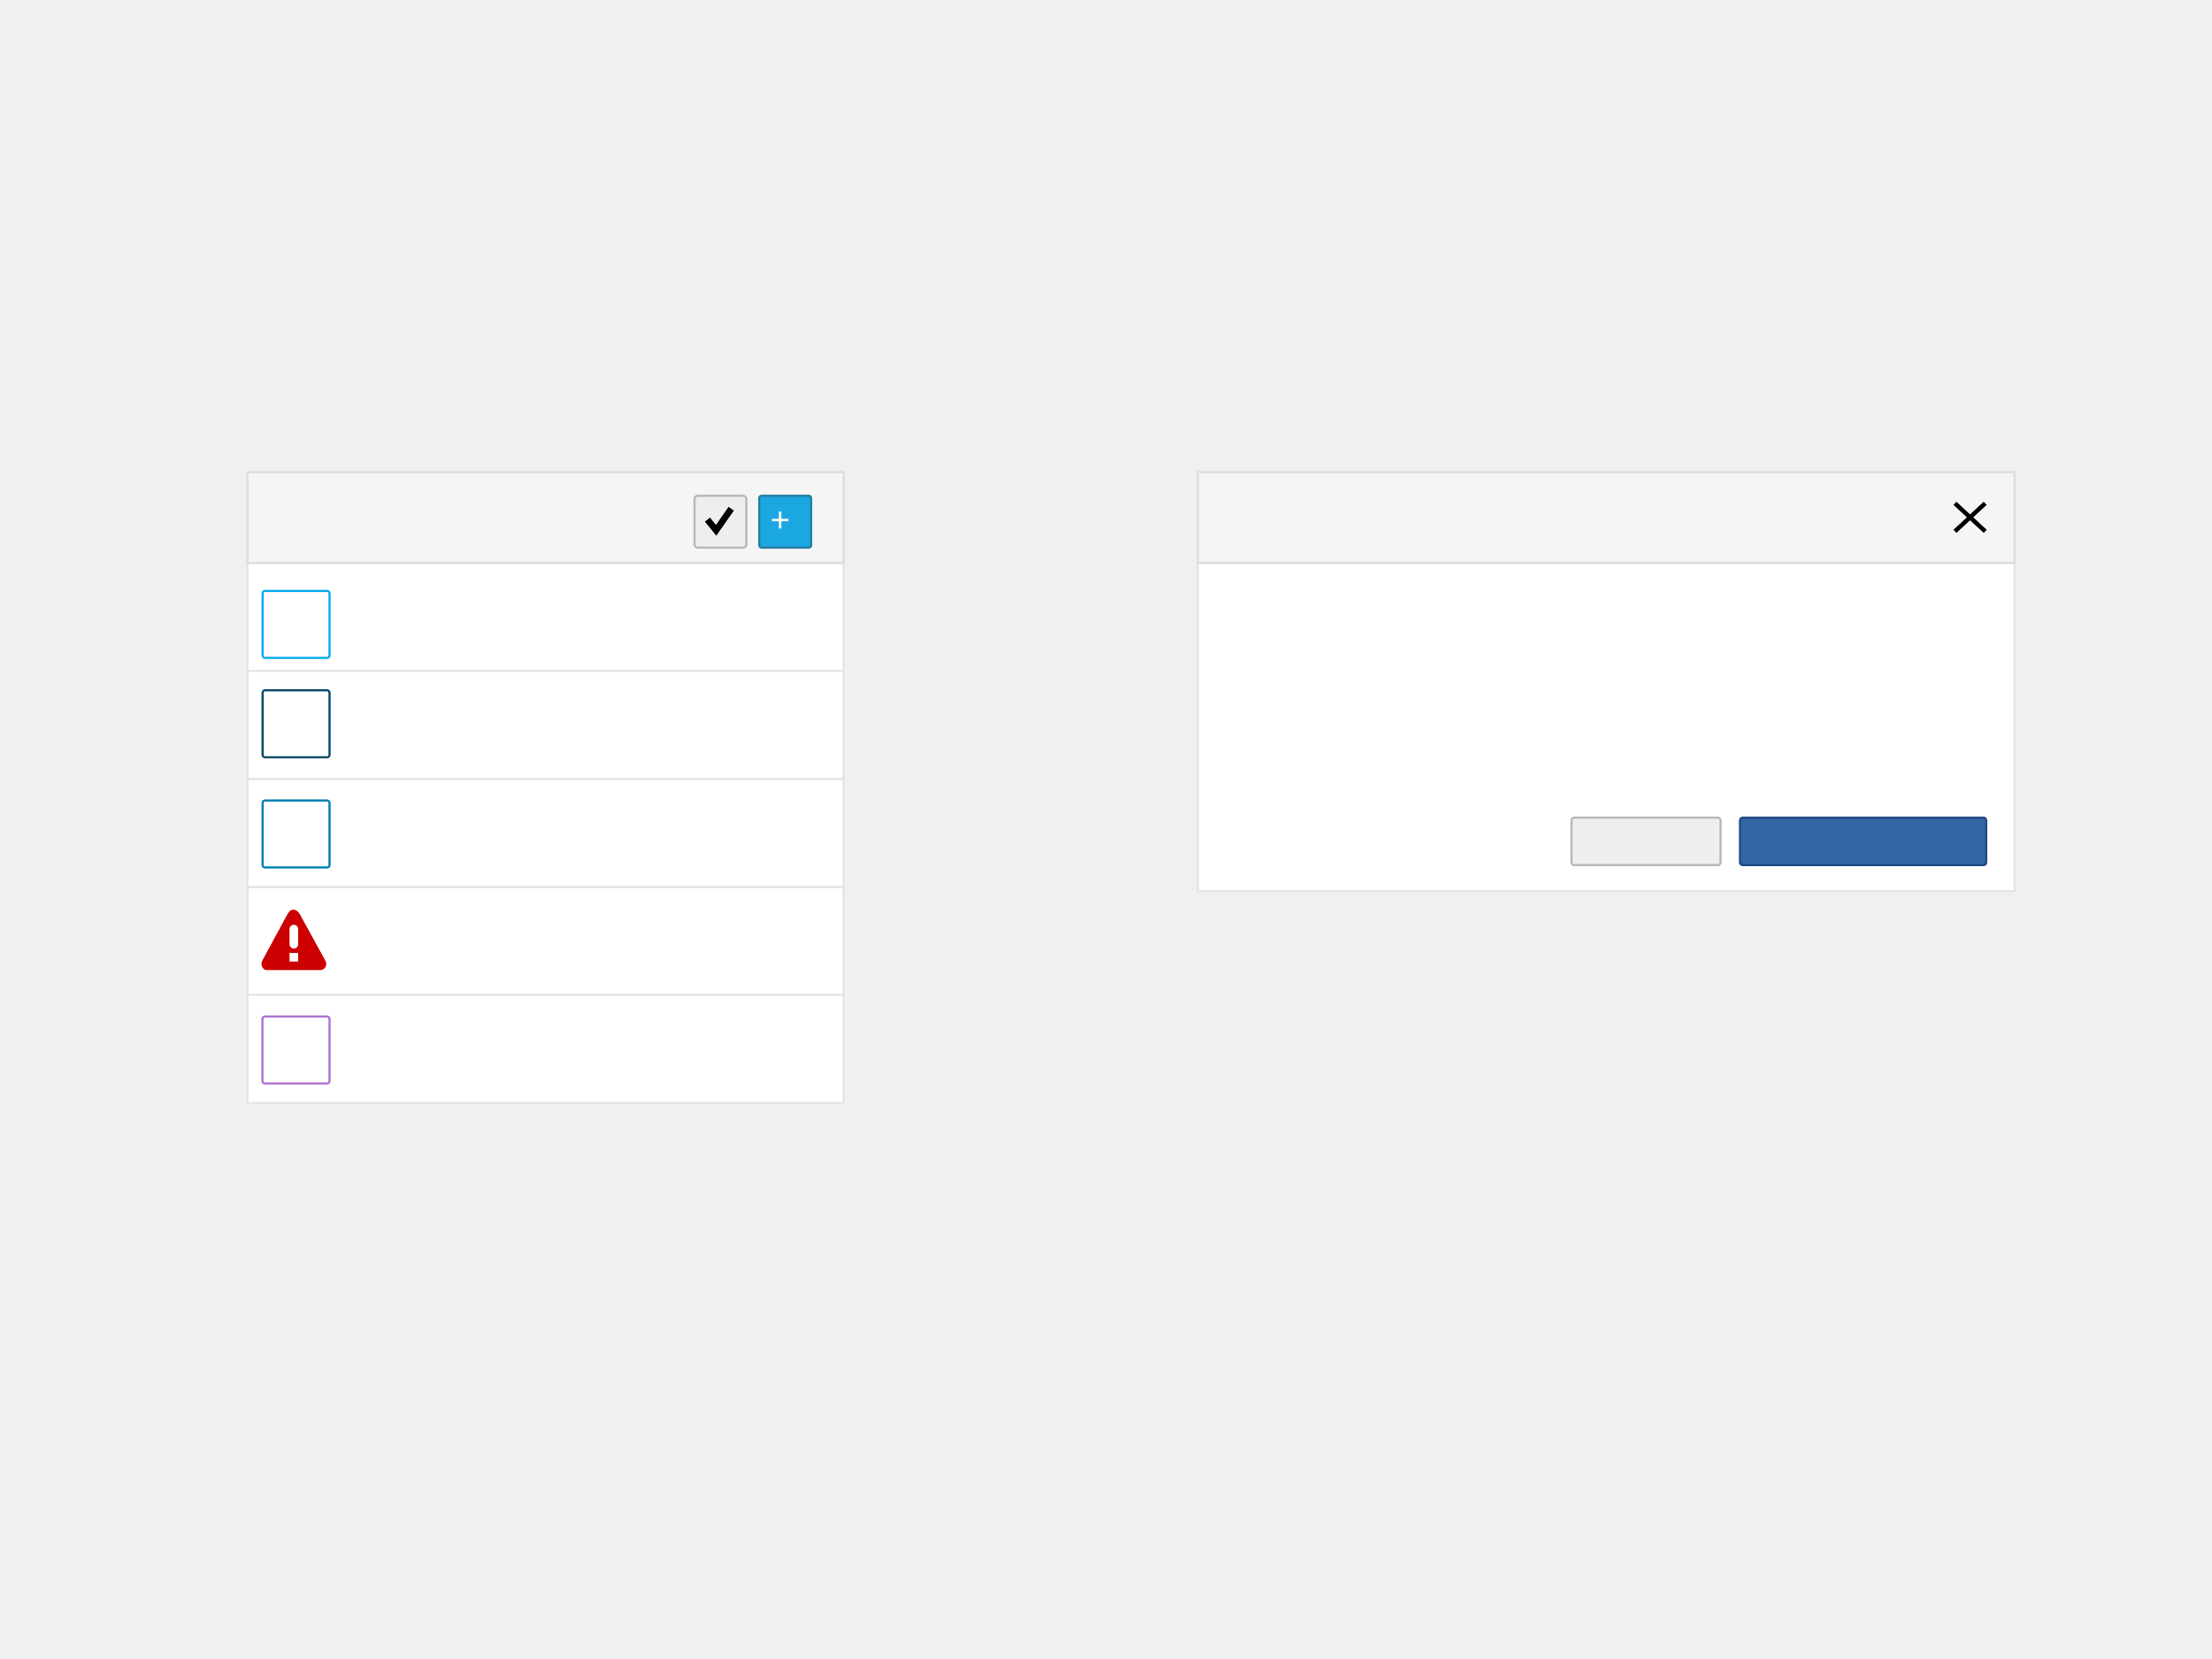
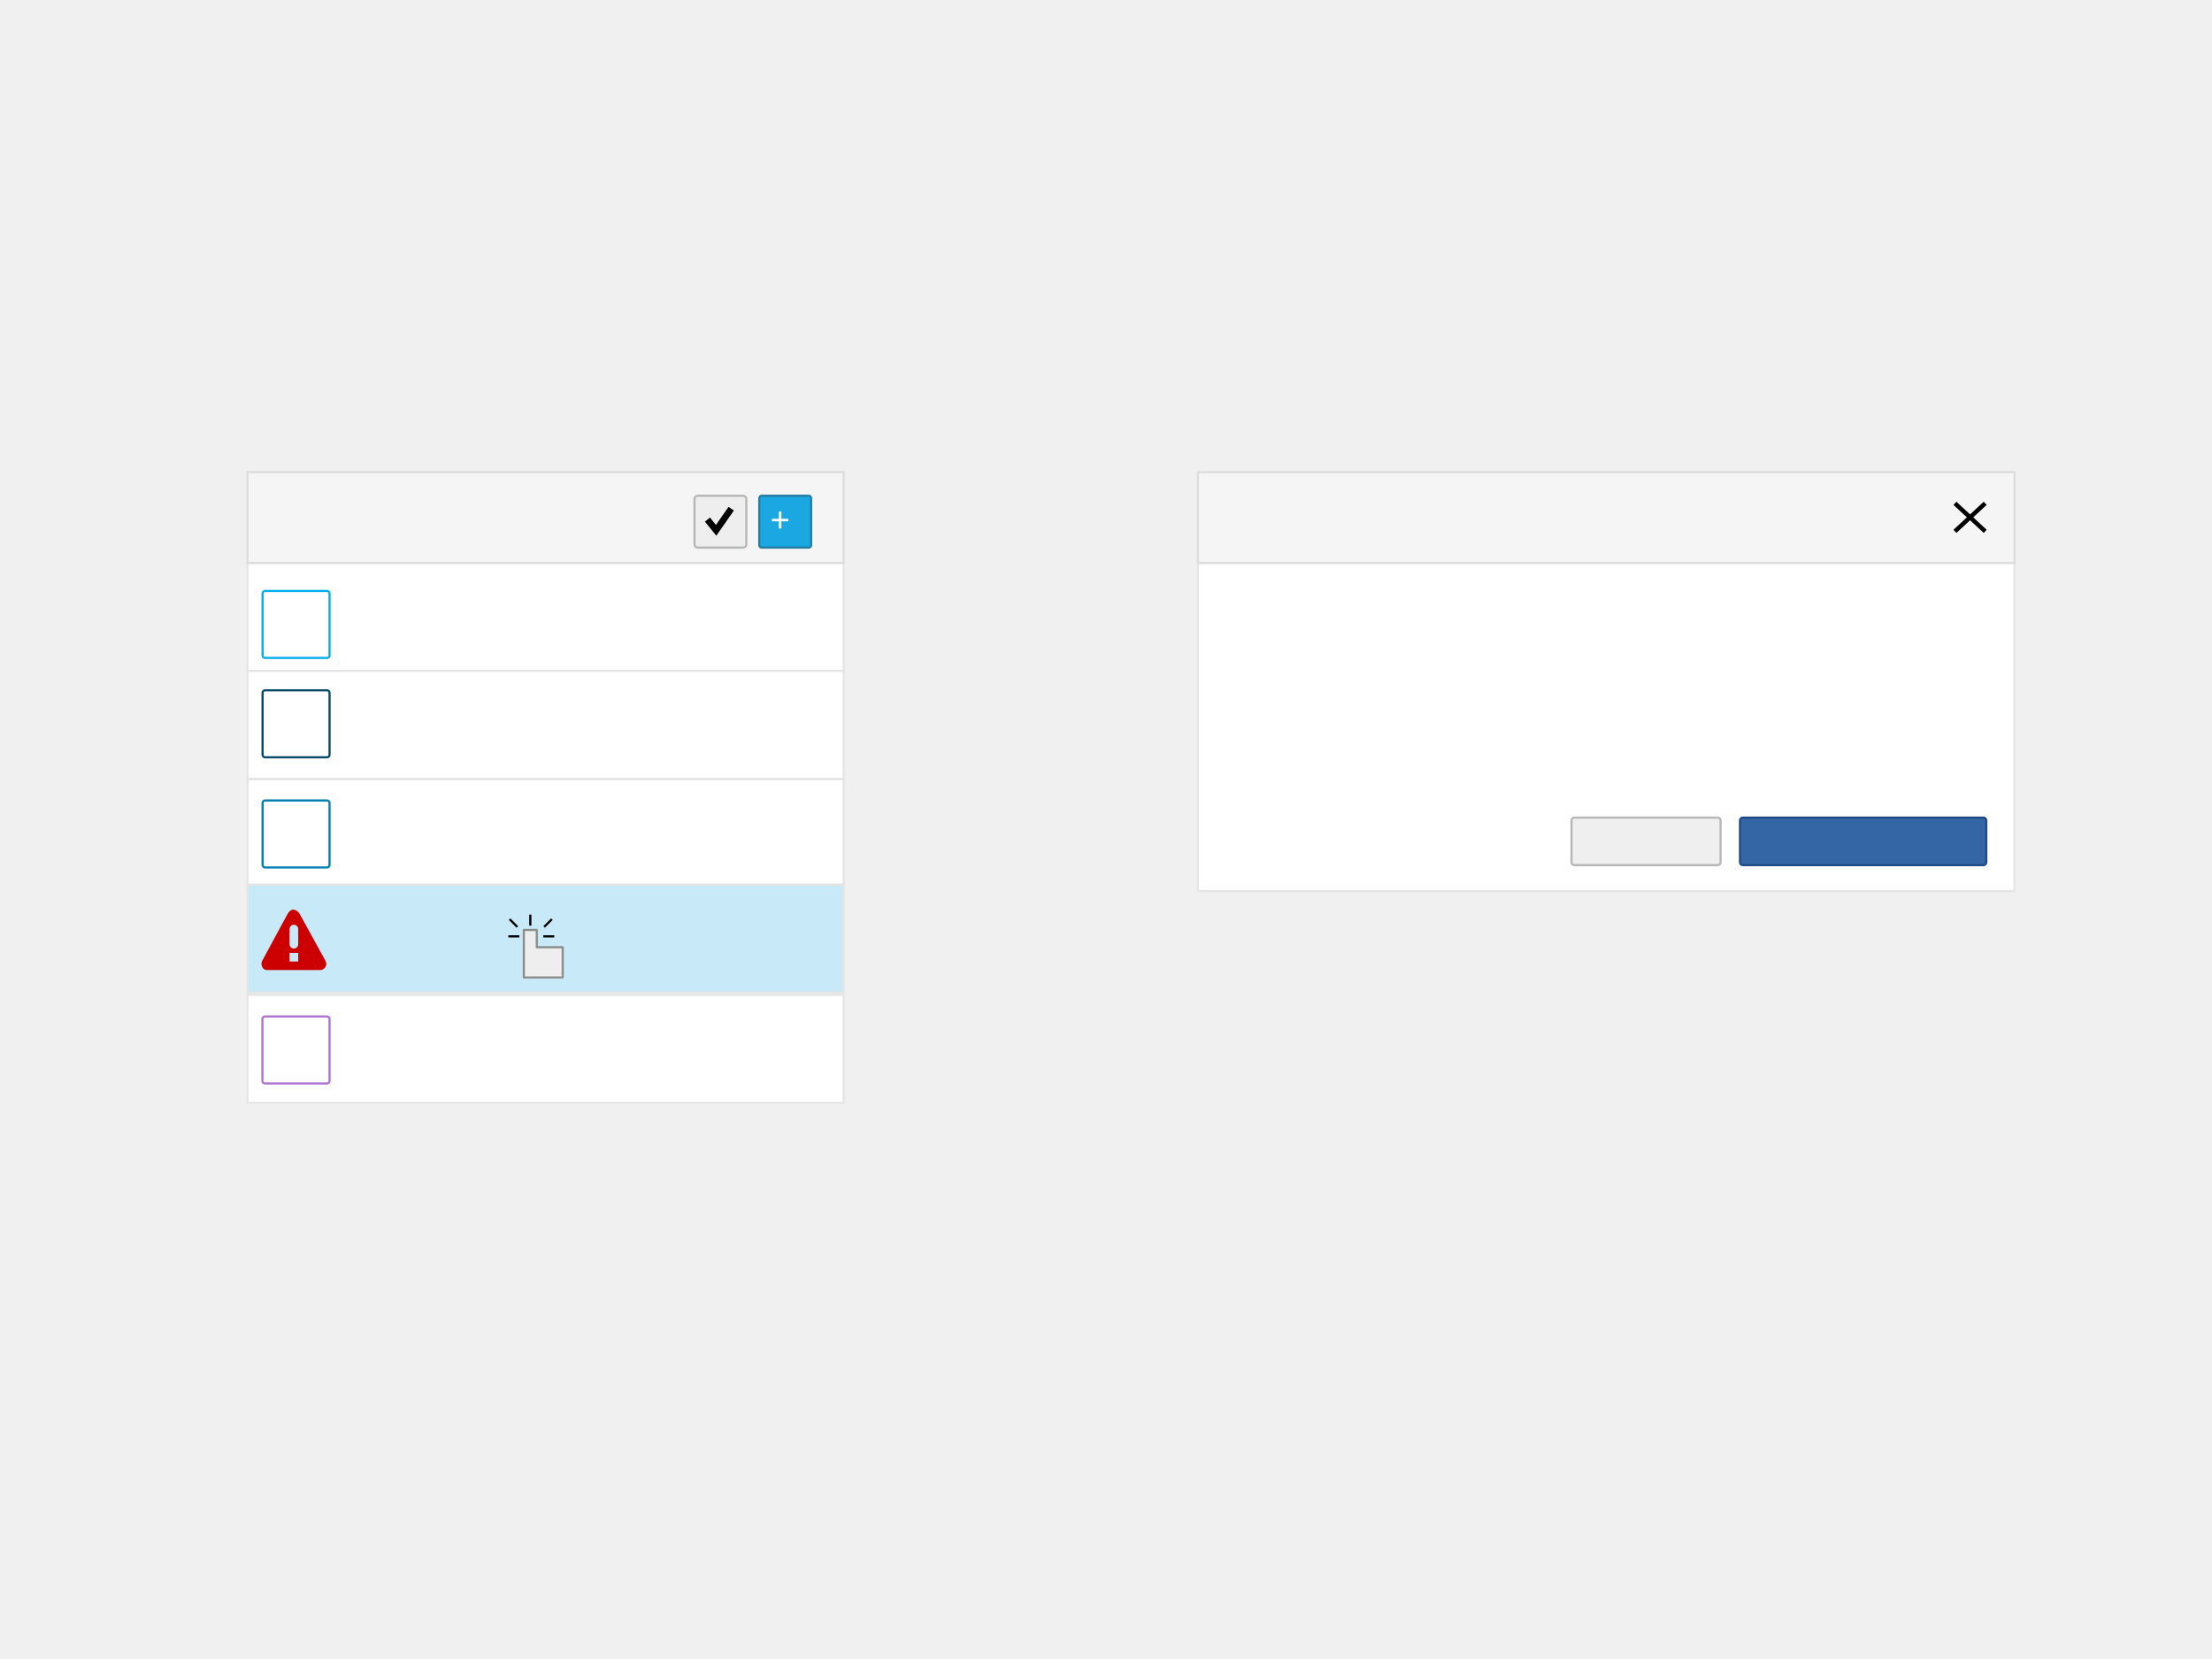
<svg xmlns="http://www.w3.org/2000/svg" xmlns:xlink="http://www.w3.org/1999/xlink" width="1024px" height="768px" id="svg8435" version="1.1">
  <defs id="defs8437">
    <linearGradient gradientTransform="translate(217.1429,-15.21926)" y2="1327.224" x2="35.825" y1="1310.26" x1="35.825" gradientUnits="userSpaceOnUse" id="linearGradient10731" xlink:href="#linearGradient7711-4" />
    <linearGradient id="linearGradient7711-4">
      <stop style="stop-color:#1ba7e1;stop-opacity:1;" offset="0" id="stop7713-2" />
      <stop style="stop-color:#1998cc;stop-opacity:1" offset="1" id="stop7715-8" />
    </linearGradient>
    <linearGradient y2="1519.387" x2="255.558" y1="1505.951" x1="255.204" gradientTransform="translate(1e-5,-4.0188066e-5)" gradientUnits="userSpaceOnUse" id="linearGradient14314" xlink:href="#linearGradient8049-1-5-1-1" />
    <linearGradient id="linearGradient8049-1-5-1-1">
      <stop style="stop-color:#efefef;stop-opacity:1;" offset="0" id="stop8051-8-8-1-7" />
      <stop style="stop-color:#ededed;stop-opacity:1" offset="1" id="stop8053-5-5-4-52" />
    </linearGradient>
    <linearGradient y2="1519.387" x2="255.558" y1="1505.951" x1="255.204" gradientTransform="translate(217.1429,-15.21936)" gradientUnits="userSpaceOnUse" id="linearGradient8847" xlink:href="#linearGradient8049-1-5-1-1" />
  </defs>
  <g id="layer1">
    <rect style="color:#000000;fill:#ffffff;fill-opacity:1;fill-rule:nonzero;stroke:#e5e5e5;stroke-width:1;stroke-linecap:round;stroke-linejoin:round;stroke-miterlimit:4;stroke-opacity:1;stroke-dasharray:none;stroke-dashoffset:0;marker:none;visibility:visible;display:inline;overflow:visible;enable-background:accumulate" id="rect7595-1-7" width="276" height="50" x="114.556" y="260.57" />
    <rect style="color:#000000;fill:#ffffff;fill-opacity:1;fill-rule:nonzero;stroke:#e5e5e5;stroke-width:1;stroke-linecap:round;stroke-linejoin:round;stroke-miterlimit:4;stroke-opacity:1;stroke-dasharray:none;stroke-dashoffset:0;marker:none;visibility:visible;display:inline;overflow:visible;enable-background:accumulate" id="rect7595-8-4-0" width="276" height="50" x="114.556" y="310.57" />
    <rect style="color:#000000;fill:#ffffff;fill-opacity:1;fill-rule:nonzero;stroke:#e5e5e5;stroke-width:1;stroke-linecap:round;stroke-linejoin:round;stroke-miterlimit:4;stroke-opacity:1;stroke-dasharray:none;stroke-dashoffset:0;marker:none;visibility:visible;display:inline;overflow:visible;enable-background:accumulate" id="rect7595-9-5" width="276" height="50" x="114.556" y="360.682" />
-     <rect style="color:#000000;fill:#ffffff;fill-opacity:1;fill-rule:nonzero;stroke:#e5e5e5;stroke-width:1;stroke-linecap:round;stroke-linejoin:round;stroke-miterlimit:4;stroke-opacity:1;stroke-dasharray:none;stroke-dashoffset:0;marker:none;visibility:visible;display:inline;overflow:visible;enable-background:accumulate" id="rect7595-8-6-45" width="276" height="50" x="114.556" y="410.682" />
+     <rect style="color:#000000;fill:#c8eaf8;fill-opacity:1;fill-rule:nonzero;stroke:#e5e5e5;stroke-width:1;stroke-linecap:round;stroke-linejoin:round;stroke-miterlimit:4;stroke-opacity:1;stroke-dasharray:none;stroke-dashoffset:0;marker:none;visibility:visible;display:inline;overflow:visible;enable-background:accumulate" id="rect7595-8-6-45" width="276" height="50" x="114.556" y="409.526" />
    <flowRoot xml:space="preserve" id="flowRoot6838-2-1-1-6-9-4-70" style="font-size:40px;font-style:normal;font-weight:normal;line-height:125%;letter-spacing:0px;word-spacing:0px;fill:#030303;fill-opacity:1;stroke:none;font-family:Sans" transform="matrix(0.4147293,0,0,0.4147293,183.5956,286.231)">
      <flowRegion id="flowRegion6840-2-4-6-0-6-3-5">
        <rect id="rect6842-7-3-3-1-6-1-94" width="597.237" height="79.072" x="-57.831" y="81.014" style="fill:#030303;fill-opacity:1" />
      </flowRegion>
      <flowPara style="font-size:28.935px;font-style:normal;font-variant:normal;font-weight:normal;font-stretch:normal;line-height:200%;fill:#030303;fill-opacity:1;font-family:Liberation Sans;-inkscape-font-specification:Liberation Sans" id="flowPara16488-8-7-3-1-3">Banana</flowPara>
      <flowPara style="font-size:28.935px;font-style:normal;font-variant:normal;font-weight:normal;font-stretch:normal;line-height:200%;fill:#030303;fill-opacity:1;font-family:Liberation Sans;-inkscape-font-specification:Liberation Sans" id="flowPara16605-5-5-64-1" />
      <flowPara style="font-size:28.935px;font-style:normal;font-variant:normal;font-weight:normal;font-stretch:normal;line-height:200%;fill:#030303;fill-opacity:1;font-family:Liberation Sans;-inkscape-font-specification:Liberation Sans" id="flowPara16599-5-2-8-6" />
    </flowRoot>
    <flowRoot xml:space="preserve" id="flowRoot6838-2-1-1-6-9-7-6-8" style="font-size:40px;font-style:normal;font-weight:normal;line-height:125%;letter-spacing:0px;word-spacing:0px;fill:#030303;fill-opacity:1;stroke:none;font-family:Sans" transform="matrix(0.4147293,0,0,0.4147293,183.5956,239.0594)">
      <flowRegion id="flowRegion6840-2-4-6-0-6-4-5-7">
        <rect id="rect6842-7-3-3-1-6-8-1-8" width="597.237" height="79.072" x="-57.831" y="81.014" style="fill:#030303;fill-opacity:1" />
      </flowRegion>
      <flowPara style="font-size:28.935px;font-style:normal;font-variant:normal;font-weight:normal;font-stretch:normal;line-height:200%;fill:#030303;fill-opacity:1;font-family:Liberation Sans;-inkscape-font-specification:Liberation Sans" id="flowPara16488-8-7-3-3-8-5">Orange</flowPara>
      <flowPara style="font-size:28.935px;font-style:normal;font-variant:normal;font-weight:normal;font-stretch:normal;line-height:200%;fill:#030303;fill-opacity:1;font-family:Liberation Sans;-inkscape-font-specification:Liberation Sans" id="flowPara16605-5-5-6-3-4" />
      <flowPara style="font-size:28.935px;font-style:normal;font-variant:normal;font-weight:normal;font-stretch:normal;line-height:200%;fill:#030303;fill-opacity:1;font-family:Liberation Sans;-inkscape-font-specification:Liberation Sans" id="flowPara16599-5-2-7-4-13" />
    </flowRoot>
    <flowRoot xml:space="preserve" id="flowRoot6838-2-1-1-6-9-9-9" style="font-size:40px;font-style:normal;font-weight:normal;line-height:125%;letter-spacing:0px;word-spacing:0px;fill:#a40000;fill-opacity:1;stroke:none;font-family:Sans" transform="matrix(0.4147293,0,0,0.4147293,183.5956,386.231)">
      <flowRegion id="flowRegion6840-2-4-6-0-6-1-7">
        <rect id="rect6842-7-3-3-1-6-2-21" width="597.237" height="79.072" x="-57.831" y="81.014" style="fill:#a40000;fill-opacity:1" />
      </flowRegion>
      <flowPara style="font-size:28.935px;font-style:normal;font-variant:normal;font-weight:normal;font-stretch:normal;line-height:200%;fill:#a40000;fill-opacity:1;font-family:Liberation Sans;-inkscape-font-specification:Liberation Sans" id="flowPara16488-8-7-3-2-6">Peach</flowPara>
      <flowPara style="font-size:28.935px;font-style:normal;font-variant:normal;font-weight:normal;font-stretch:normal;line-height:200%;fill:#a40000;fill-opacity:1;font-family:Liberation Sans;-inkscape-font-specification:Liberation Sans" id="flowPara16605-5-5-7-7" />
      <flowPara style="font-size:28.935px;font-style:normal;font-variant:normal;font-weight:normal;font-stretch:normal;line-height:200%;fill:#a40000;fill-opacity:1;font-family:Liberation Sans;-inkscape-font-specification:Liberation Sans" id="flowPara16599-5-2-2-1" />
    </flowRoot>
    <flowRoot xml:space="preserve" id="flowRoot6838-2-1-1-6-9-7-4-28" style="font-size:40px;font-style:normal;font-weight:normal;line-height:125%;letter-spacing:0px;word-spacing:0px;fill:#030303;fill-opacity:1;stroke:none;font-family:Sans" transform="matrix(0.4147293,0,0,0.4147293,183.5956,336.231)">
      <flowRegion id="flowRegion6840-2-4-6-0-6-4-59-7">
        <rect id="rect6842-7-3-3-1-6-8-3-4" width="597.237" height="79.072" x="-57.831" y="81.014" style="fill:#030303;fill-opacity:1" />
      </flowRegion>
      <flowPara style="font-size:28.935px;font-style:normal;font-variant:normal;font-weight:normal;font-stretch:normal;line-height:200%;fill:#030303;fill-opacity:1;font-family:Liberation Sans;-inkscape-font-specification:Liberation Sans" id="flowPara16488-8-7-3-3-81-7">Blueberry</flowPara>
      <flowPara style="font-size:28.935px;font-style:normal;font-variant:normal;font-weight:normal;font-stretch:normal;line-height:200%;fill:#030303;fill-opacity:1;font-family:Liberation Sans;-inkscape-font-specification:Liberation Sans" id="flowPara16605-5-5-6-2-7" />
      <flowPara style="font-size:28.935px;font-style:normal;font-variant:normal;font-weight:normal;font-stretch:normal;line-height:200%;fill:#030303;fill-opacity:1;font-family:Liberation Sans;-inkscape-font-specification:Liberation Sans" id="flowPara16599-5-2-7-41-1" />
    </flowRoot>
    <rect style="color:#000000;fill:#ffffff;fill-opacity:1;fill-rule:nonzero;stroke:#e5e5e5;stroke-width:1;stroke-linecap:round;stroke-linejoin:round;stroke-miterlimit:4;stroke-opacity:1;stroke-dasharray:none;stroke-dashoffset:0;marker:none;visibility:visible;display:inline;overflow:visible;enable-background:accumulate" id="rect7595-8-6-45-8" width="276" height="50" x="114.556" y="460.553" />
    <flowRoot xml:space="preserve" id="flowRoot6838-2-1-1-6-9-9-9-5" style="font-size:40px;font-style:normal;font-weight:normal;line-height:125%;letter-spacing:0px;word-spacing:0px;fill:#030303;fill-opacity:1;stroke:none;font-family:Sans" transform="matrix(0.4147293,0,0,0.4147293,183.5956,436.1019)">
      <flowRegion id="flowRegion6840-2-4-6-0-6-1-7-1">
        <rect id="rect6842-7-3-3-1-6-2-21-4" width="597.237" height="79.072" x="-57.831" y="81.014" style="fill:#030303;fill-opacity:1" />
      </flowRegion>
      <flowPara style="font-size:28.935px;font-style:normal;font-variant:normal;font-weight:normal;font-stretch:normal;line-height:200%;fill:#030303;fill-opacity:1;font-family:Liberation Sans;-inkscape-font-specification:Liberation Sans" id="flowPara16488-8-7-3-2-6-3">Grape</flowPara>
      <flowPara style="font-size:28.935px;font-style:normal;font-variant:normal;font-weight:normal;font-stretch:normal;line-height:200%;fill:#030303;fill-opacity:1;font-family:Liberation Sans;-inkscape-font-specification:Liberation Sans" id="flowPara16605-5-5-7-7-0" />
      <flowPara style="font-size:28.935px;font-style:normal;font-variant:normal;font-weight:normal;font-stretch:normal;line-height:200%;fill:#030303;fill-opacity:1;font-family:Liberation Sans;-inkscape-font-specification:Liberation Sans" id="flowPara16599-5-2-2-1-5" />
    </flowRoot>
    <path style="color:#bebebe;fill:#cc0000;fill-opacity:1;fill-rule:nonzero;stroke:none;stroke-width:1.781;marker:none;visibility:visible;display:inline;overflow:visible;enable-background:new" d="m 135.924,421.101 c -0.991,-0.054 -1.966,0.557 -2.719,1.844 l -11.781,21.75 c -1.006,1.808 0.091,4.375 2.062,4.375 l 24.812,0 c 1.852,0 3.603,-2.152 2.312,-4.375 l -11.906,-21.656 c -0.752,-1.213 -1.79,-1.884 -2.781,-1.938 z m 0.125,7 c 1.108,0 2,0.892 2,2 l 0,7 c 0,1.108 -0.892,2 -2,2 -1.108,0 -2,-0.892 -2,-2 l 0,-7 c 0,-1.108 0.892,-2 2,-2 z m -2,13 4,0 0,4 -4,0 0,-4 z" id="path18112-5-0-5" />
    <rect style="color:#000000;fill:#ffffff;fill-opacity:1;fill-rule:nonzero;stroke:#0380b1;stroke-width:1;stroke-miterlimit:4;stroke-opacity:1;stroke-dasharray:none;marker:none;visibility:visible;display:inline;overflow:visible;enable-background:accumulate" id="rect6765" width="31" height="31" x="121.556" y="370.57" rx="1.125" ry="1.125" />
    <rect style="color:#000000;fill:#ffffff;fill-opacity:1;fill-rule:nonzero;stroke:#af72d0;stroke-width:1;stroke-miterlimit:4;stroke-opacity:1;stroke-dasharray:none;marker:none;visibility:visible;display:inline;overflow:visible;enable-background:accumulate" id="rect6765-5" width="31.075" height="31" x="121.481" y="470.57" rx="1.125" ry="1.125" />
    <rect style="color:#000000;fill:#ffffff;fill-opacity:1;fill-rule:nonzero;stroke:#074b67;stroke-width:1;stroke-miterlimit:4;stroke-opacity:1;stroke-dasharray:none;marker:none;visibility:visible;display:inline;overflow:visible;enable-background:accumulate" id="rect6765-1" width="31" height="31" x="121.556" y="319.57" rx="1.125" ry="1.125" />
    <rect style="color:#000000;fill:#ffffff;fill-opacity:1;fill-rule:nonzero;stroke:#07acec;stroke-width:1;stroke-miterlimit:4;stroke-opacity:1;stroke-dasharray:none;marker:none;visibility:visible;display:inline;overflow:visible;enable-background:accumulate" id="rect6765-1-1" width="31" height="31" x="121.556" y="273.57" rx="1.125" ry="1.125" />
    <rect style="color:#000000;fill:#f5f5f5;fill-opacity:1;stroke:#dddddd;stroke-width:1;stroke-opacity:1;marker:none;visibility:visible;display:inline;overflow:visible;enable-background:accumulate" id="rect16617-3-8-7-54" width="276" height="42" x="114.556" y="218.57" />
    <flowRoot xml:space="preserve" id="flowRoot6838-2-1-1-6-9-7-6-8-2" style="font-size:40px;font-style:normal;font-weight:normal;line-height:125%;letter-spacing:0px;word-spacing:0px;fill:#030303;fill-opacity:1;stroke:none;font-family:Sans" transform="matrix(0.4147293,0,0,0.4147293,147.5956,191.0594)">
      <flowRegion id="flowRegion6840-2-4-6-0-6-4-5-7-2">
        <rect id="rect6842-7-3-3-1-6-8-1-8-5" width="385.051" height="65.811" x="-57.831" y="81.014" style="fill:#030303;fill-opacity:1" />
      </flowRegion>
      <flowPara style="font-size:28.935px;font-style:normal;font-variant:normal;font-weight:normal;font-stretch:normal;line-height:200%;fill:#030303;fill-opacity:1;font-family:Liberation Sans;-inkscape-font-specification:Liberation Sans" id="flowPara16488-8-7-3-3-8-5-1">Servers</flowPara>
      <flowPara style="font-size:28.935px;font-style:normal;font-variant:normal;font-weight:normal;font-stretch:normal;line-height:200%;fill:#030303;fill-opacity:1;font-family:Liberation Sans;-inkscape-font-specification:Liberation Sans" id="flowPara16605-5-5-6-3-4-7" />
      <flowPara style="font-size:28.935px;font-style:normal;font-variant:normal;font-weight:normal;font-stretch:normal;line-height:200%;fill:#030303;fill-opacity:1;font-family:Liberation Sans;-inkscape-font-specification:Liberation Sans" id="flowPara16599-5-2-7-4-13-0" />
    </flowRoot>
    <rect style="color:#000000;fill:url(#linearGradient10731);fill-opacity:1;fill-rule:nonzero;stroke:#267da1;stroke-width:1;stroke-miterlimit:4;stroke-opacity:1;stroke-dasharray:none;marker:none;visibility:visible;display:inline;overflow:visible;enable-background:accumulate" id="rect6856-0-5" width="24" height="24" x="351.5" y="229.5" rx="1.062" ry="1.062" />
    <text xml:space="preserve" style="font-size:16.162px;font-style:normal;font-weight:normal;line-height:125%;letter-spacing:0px;word-spacing:0px;fill:#ffffff;fill-opacity:1;stroke:none;font-family:Sans" x="356.539" y="246.445" id="text7719-5">
      <tspan id="tspan7721-1" x="356.539" y="246.445">+</tspan>
    </text>
    <rect style="color:#000000;fill:#eeeeee;fill-opacity:1;fill-rule:nonzero;stroke:#b7b7b7;stroke-width:1;stroke-linecap:round;stroke-linejoin:miter;stroke-miterlimit:4;stroke-opacity:1;stroke-dasharray:none;stroke-dashoffset:0;marker:none;visibility:visible;display:inline;overflow:visible;enable-background:accumulate" id="rect12593-2-9-8-6-8" width="24" height="24" x="321.5" y="229.5" rx="1.5" ry="1.5" />
    <path style="fill:none;stroke:#000000;stroke-width:3;stroke-linecap:butt;stroke-linejoin:miter;stroke-miterlimit:4;stroke-opacity:1;stroke-dasharray:none" d="M 327.5,240.531 331.511,245.5 338.5,235.5" id="path12247" />
    <rect style="color:#000000;fill:#ffffff;fill-opacity:1;fill-rule:nonzero;stroke:#e5e5e5;stroke-width:1;stroke-linecap:round;stroke-linejoin:round;stroke-miterlimit:4;stroke-opacity:1;stroke-dasharray:none;stroke-dashoffset:0;marker:none;visibility:visible;display:inline;overflow:visible;enable-background:accumulate" id="rect7595-1-7-4" width="378" height="151.944" x="554.556" y="260.57" />
    <flowRoot xml:space="preserve" id="flowRoot6838-2-1-1-6-9-7-6-8-1" style="font-size:40px;font-style:normal;font-weight:normal;line-height:125%;letter-spacing:0px;word-spacing:0px;fill:#030303;fill-opacity:1;stroke:none;font-family:Sans" transform="matrix(0.4147293,0,0,0.4147293,604.0956,245.0594)">
      <flowRegion id="flowRegion6840-2-4-6-0-6-4-5-7-8">
        <rect id="rect6842-7-3-3-1-6-8-1-8-6" width="780.489" height="529.969" x="-57.831" y="81.014" style="fill:#030303;fill-opacity:1" />
      </flowRegion>
      <flowPara style="font-size:28.935px;font-style:normal;font-variant:normal;font-weight:normal;font-stretch:normal;line-height:200%;fill:#030303;fill-opacity:1;font-family:Liberation Sans;-inkscape-font-specification:Liberation Sans" id="flowPara16488-8-7-3-3-8-5-7">Couldn't establish connection to Peach (192.168.1.12).</flowPara>
      <flowPara style="font-size:28.935px;font-style:normal;font-variant:normal;font-weight:normal;font-stretch:normal;line-height:200%;fill:#030303;fill-opacity:1;font-family:Liberation Sans;-inkscape-font-specification:Liberation Sans" id="flowPara8821">This could be because the server is down, it changed ip-address or there is a general network error.</flowPara>
      <flowPara style="font-size:28.935px;font-style:normal;font-variant:normal;font-weight:normal;font-stretch:normal;line-height:200%;fill:#030303;fill-opacity:1;font-family:Liberation Sans;-inkscape-font-specification:Liberation Sans" id="flowPara16605-5-5-6-3-4-0" />
      <flowPara style="font-size:28.935px;font-style:normal;font-variant:normal;font-weight:normal;font-stretch:normal;line-height:200%;fill:#030303;fill-opacity:1;font-family:Liberation Sans;-inkscape-font-specification:Liberation Sans" id="flowPara16599-5-2-7-4-13-6" />
    </flowRoot>
    <rect style="color:#000000;fill:#f5f5f5;fill-opacity:1;stroke:#dddddd;stroke-width:1;stroke-opacity:1;marker:none;visibility:visible;display:inline;overflow:visible;enable-background:accumulate" id="rect16617-3-8-7-54-5" width="378" height="42" x="554.556" y="218.57" />
    <flowRoot xml:space="preserve" id="flowRoot6838-2-1-1-6-9-7-6-8-2-6" style="font-size:40px;font-style:normal;font-weight:normal;line-height:125%;letter-spacing:0px;word-spacing:0px;fill:#030303;fill-opacity:1;stroke:none;font-family:Sans" transform="matrix(0.4147293,0,0,0.4147293,603.8456,193.5594)">
      <flowRegion id="flowRegion6840-2-4-6-0-6-4-5-7-2-4">
        <rect id="rect6842-7-3-3-1-6-8-1-8-5-1" width="385.051" height="65.811" x="-57.831" y="81.014" style="fill:#030303;fill-opacity:1" />
      </flowRegion>
      <flowPara style="font-size:28.935px;font-style:normal;font-variant:normal;font-weight:normal;font-stretch:normal;line-height:200%;fill:#030303;fill-opacity:1;font-family:Liberation Sans;-inkscape-font-specification:Liberation Sans" id="flowPara16488-8-7-3-3-8-5-1-4">Couldn't establish connection</flowPara>
      <flowPara style="font-size:28.935px;font-style:normal;font-variant:normal;font-weight:normal;font-stretch:normal;line-height:200%;fill:#030303;fill-opacity:1;font-family:Liberation Sans;-inkscape-font-specification:Liberation Sans" id="flowPara16605-5-5-6-3-4-7-4" />
      <flowPara style="font-size:28.935px;font-style:normal;font-variant:normal;font-weight:normal;font-stretch:normal;line-height:200%;fill:#030303;fill-opacity:1;font-family:Liberation Sans;-inkscape-font-specification:Liberation Sans" id="flowPara16599-5-2-7-4-13-0-7" />
    </flowRoot>
    <rect style="color:#000000;fill:url(#linearGradient8847);fill-opacity:1;fill-rule:nonzero;stroke:#b7b7b7;stroke-width:1;stroke-linecap:round;stroke-linejoin:round;stroke-miterlimit:4;stroke-opacity:1;stroke-dasharray:none;stroke-dashoffset:0;marker:none;visibility:visible;display:inline;overflow:visible;enable-background:accumulate" id="rect7950-1-7-5-4" width="69" height="22" x="727.5" y="378.5" rx="1.282" ry="1.282" />
    <flowRoot xml:space="preserve" id="flowRoot6838-2-1-1-6-7-3-0-9" style="font-size:40px;font-style:normal;font-weight:normal;line-height:125%;letter-spacing:0px;word-spacing:0px;fill:#030303;fill-opacity:1;stroke:none;font-family:Sans" transform="matrix(0.4147293,0,0,0.4147293,738.9354,341.3955)">
      <flowRegion id="flowRegion6840-2-4-6-0-68-9-2-3">
        <rect id="rect6842-7-3-3-1-64-5-6-9" width="223.846" height="67.138" x="-57.831" y="81.014" style="fill:#030303;fill-opacity:1" />
      </flowRegion>
      <flowPara style="font-size:28.935px;font-style:normal;font-variant:normal;font-weight:normal;font-stretch:normal;text-align:center;line-height:200%;text-anchor:middle;fill:#030303;fill-opacity:1;font-family:Liberation Sans;-inkscape-font-specification:Liberation Sans" id="flowPara7970-3-7-6-1">Cancel</flowPara>
    </flowRoot>
    <rect style="color:#000000;fill:#3465a4;fill-opacity:1;fill-rule:nonzero;stroke:#204a87;stroke-width:1;stroke-linecap:round;stroke-linejoin:round;stroke-miterlimit:4;stroke-opacity:1;stroke-dasharray:none;stroke-dashoffset:0;marker:none;visibility:visible;display:inline;overflow:visible;enable-background:accumulate" id="rect7950-1-7-5-1-7" width="114" height="22" x="805.5" y="378.5" rx="1.282" ry="1.282" />
    <flowRoot xml:space="preserve" id="flowRoot6838-2-1-1-6-7-3-0-8-8" style="font-size:40px;font-style:normal;font-weight:normal;line-height:125%;letter-spacing:0px;word-spacing:0px;fill:#ffffff;fill-opacity:1;stroke:none;font-family:Sans" transform="matrix(0.4147293,0,0,0.4147293,839.2409,341.037)">
      <flowRegion id="flowRegion6840-2-4-6-0-68-9-2-8-4">
        <rect id="rect6842-7-3-3-1-64-5-6-5-9" width="223.846" height="67.138" x="-57.831" y="81.014" style="fill:#ffffff;fill-opacity:1" />
      </flowRegion>
      <flowPara style="font-size:28.935px;font-style:normal;font-variant:normal;font-weight:normal;font-stretch:normal;text-align:center;line-height:200%;text-anchor:middle;fill:#ffffff;fill-opacity:1;font-family:Liberation Sans;-inkscape-font-specification:Liberation Sans" id="flowPara7970-3-7-6-0-9">Try reconnecting</flowPara>
    </flowRoot>
    <path style="fill:none;stroke:#000000;stroke-width:2;stroke-linecap:butt;stroke-linejoin:miter;stroke-miterlimit:4;stroke-opacity:1;stroke-dasharray:none" d="m 905,233 14,12.969" id="path8884" />
    <path style="fill:none;stroke:#000000;stroke-width:2;stroke-linecap:butt;stroke-linejoin:miter;stroke-miterlimit:4;stroke-opacity:1;stroke-dasharray:none" d="m 919,233 -14,12.969" id="path8884-1" />
+     <path style="opacity:0.96;color:#000000;fill:#eeeeec;fill-opacity:1;fill-rule:nonzero;stroke:#888a85;stroke-width:1;stroke-linecap:round;stroke-linejoin:round;stroke-miterlimit:4;stroke-opacity:1;stroke-dasharray:none;stroke-dashoffset:0;marker:none;visibility:visible;display:inline;overflow:visible;enable-background:accumulate" d="m 242.5,430.5 0,8 0,6 0,8 18,0 0,-14 -12,0 0,-8 -6,0 z" id="rect14177" />
+     <path style="fill:none;stroke:#000000;stroke-width:1px;stroke-linecap:butt;stroke-linejoin:miter;stroke-opacity:1" d="m 240.406,433.469 -5.094,0" id="path9449" />
+     <path style="fill:none;stroke:#000000;stroke-width:1px;stroke-linecap:butt;stroke-linejoin:miter;stroke-opacity:1" d="m 256.594,433.469 -5.094,0" id="path9449-9" />
+     <path style="fill:none;stroke:#000000;stroke-width:1px;stroke-linecap:butt;stroke-linejoin:miter;stroke-opacity:1" d="m 245.5,428.5 1e-5,-5.094" id="path9449-9-7" />
+     <path style="fill:none;stroke:#000000;stroke-width:1px;stroke-linecap:butt;stroke-linejoin:miter;stroke-opacity:1" d="m 255.5,425.5 -3.602,3.602" id="path9449-9-8" />
+     <path style="fill:none;stroke:#000000;stroke-width:1px;stroke-linecap:butt;stroke-linejoin:miter;stroke-opacity:1" d="M 235.898,425.5 239.5,429.102" id="path9449-9-8-2" />
  </g>
</svg>
